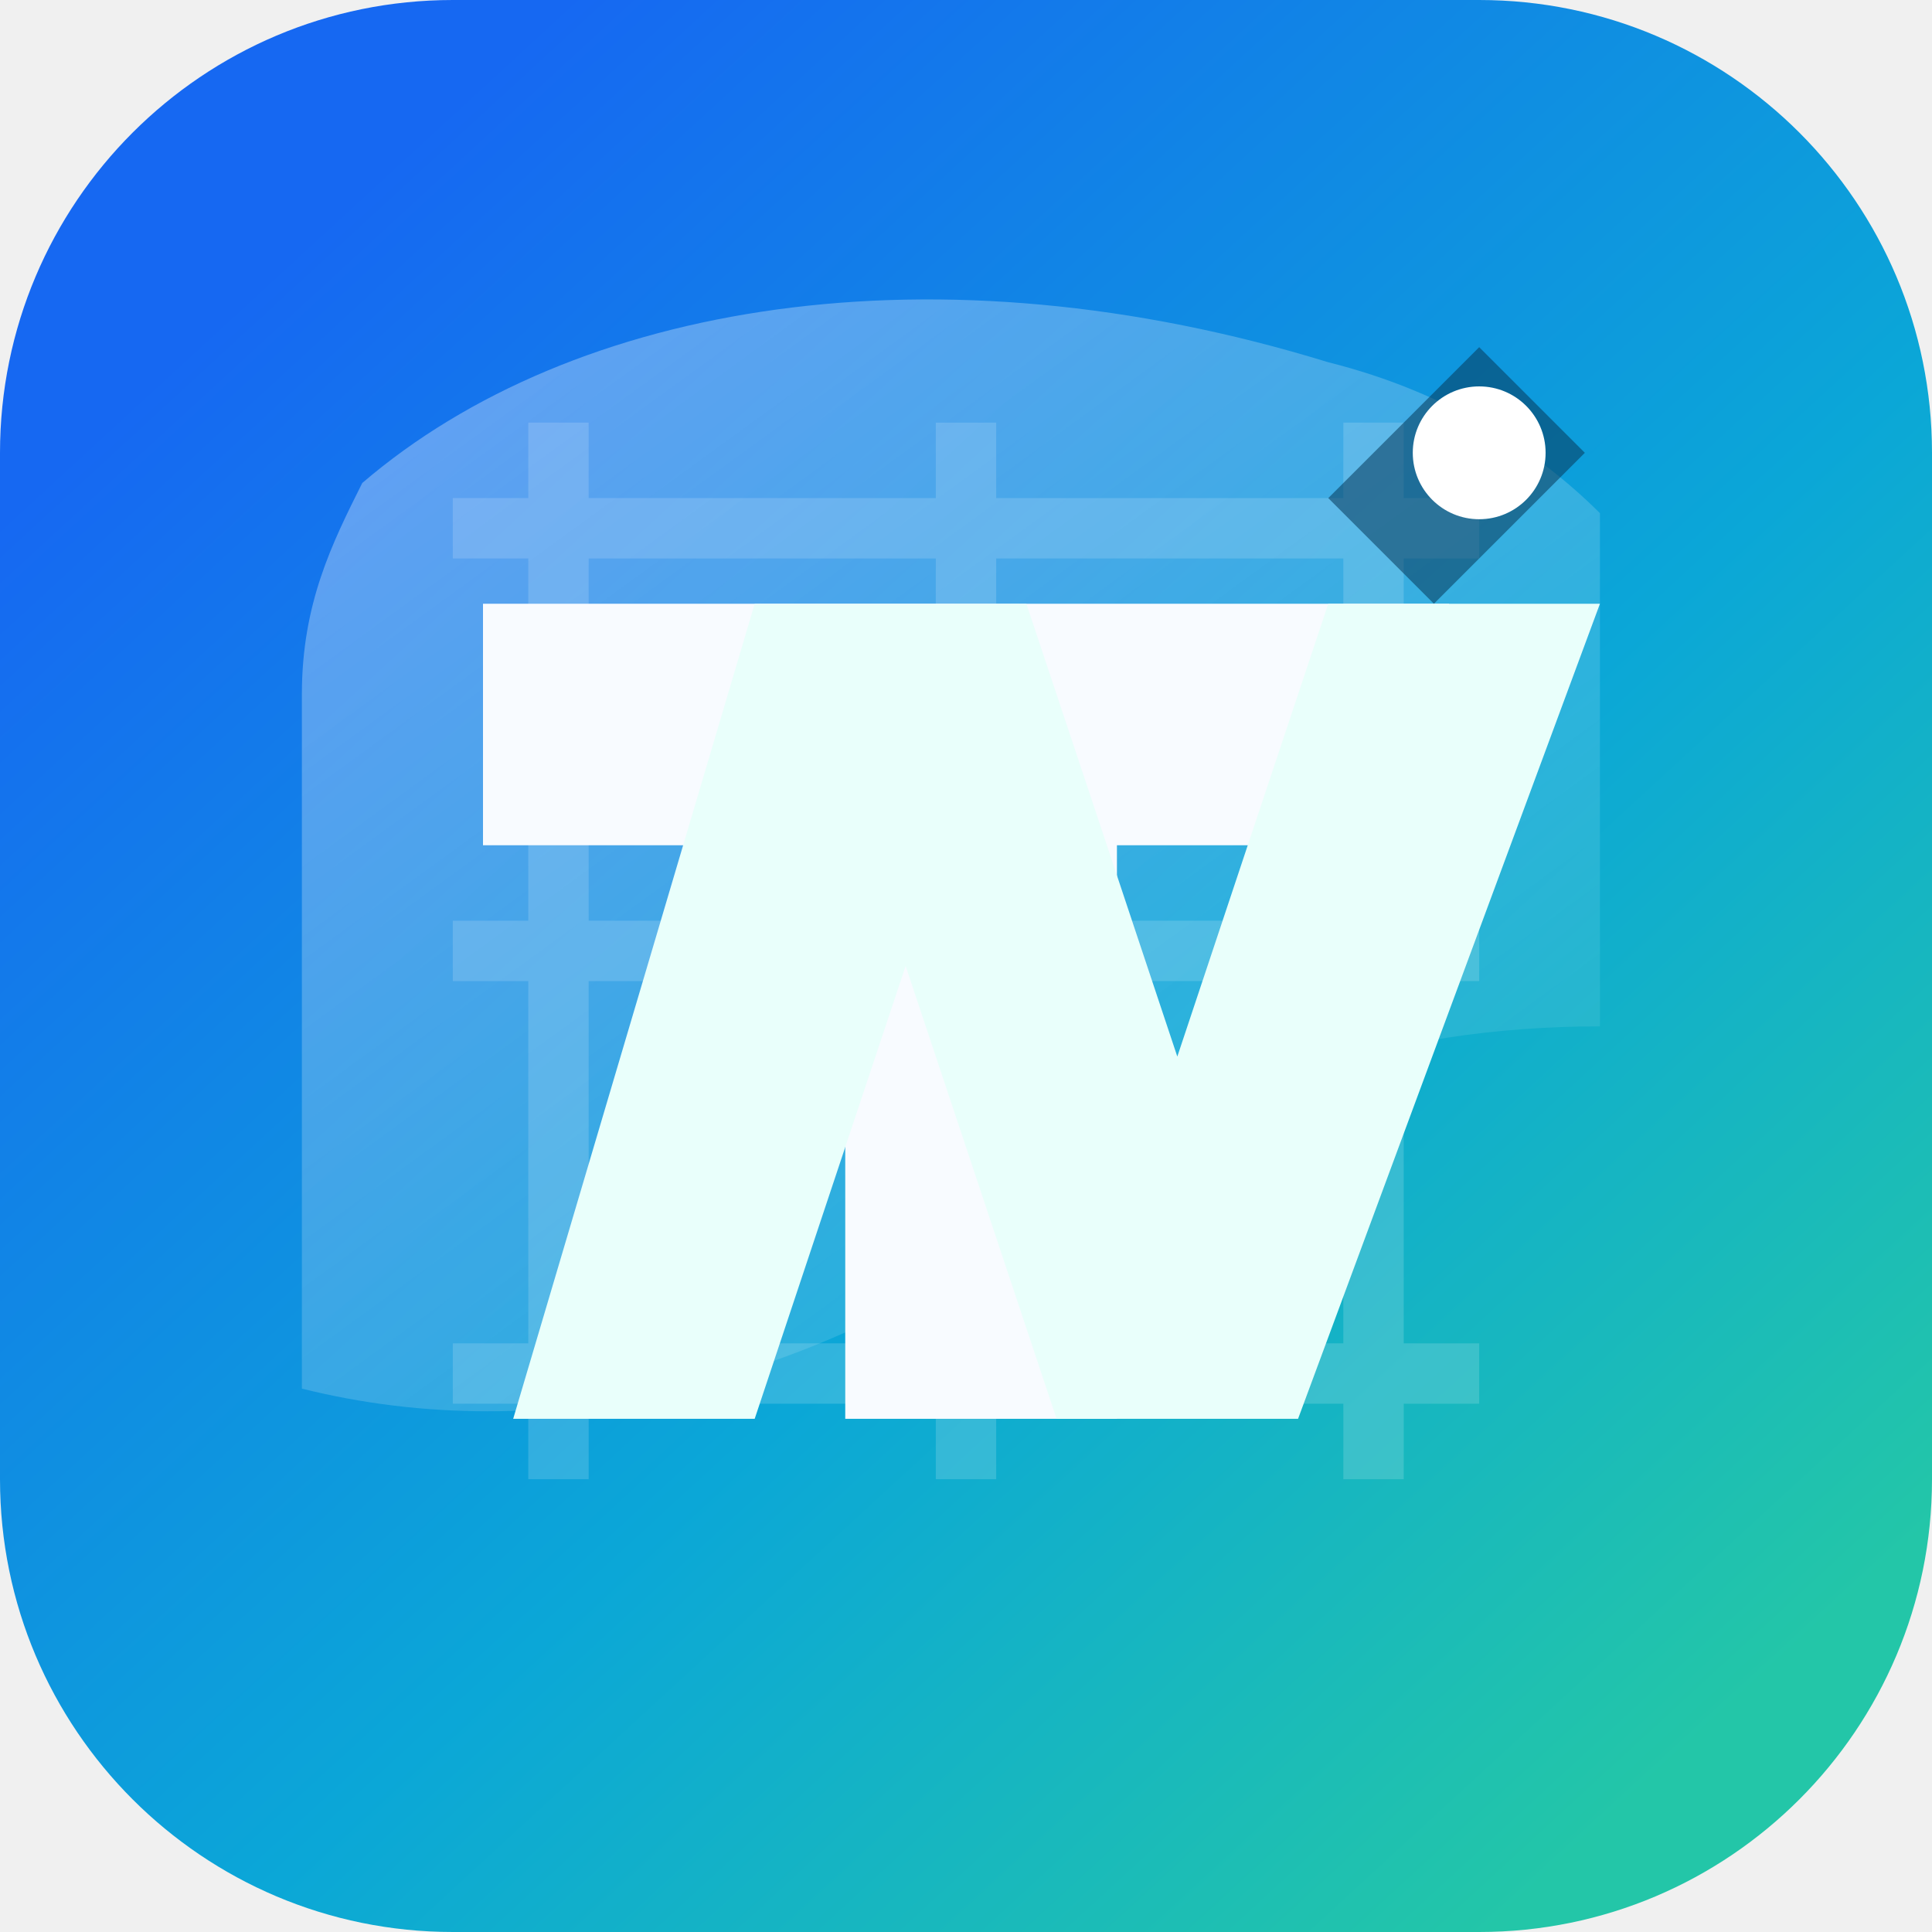
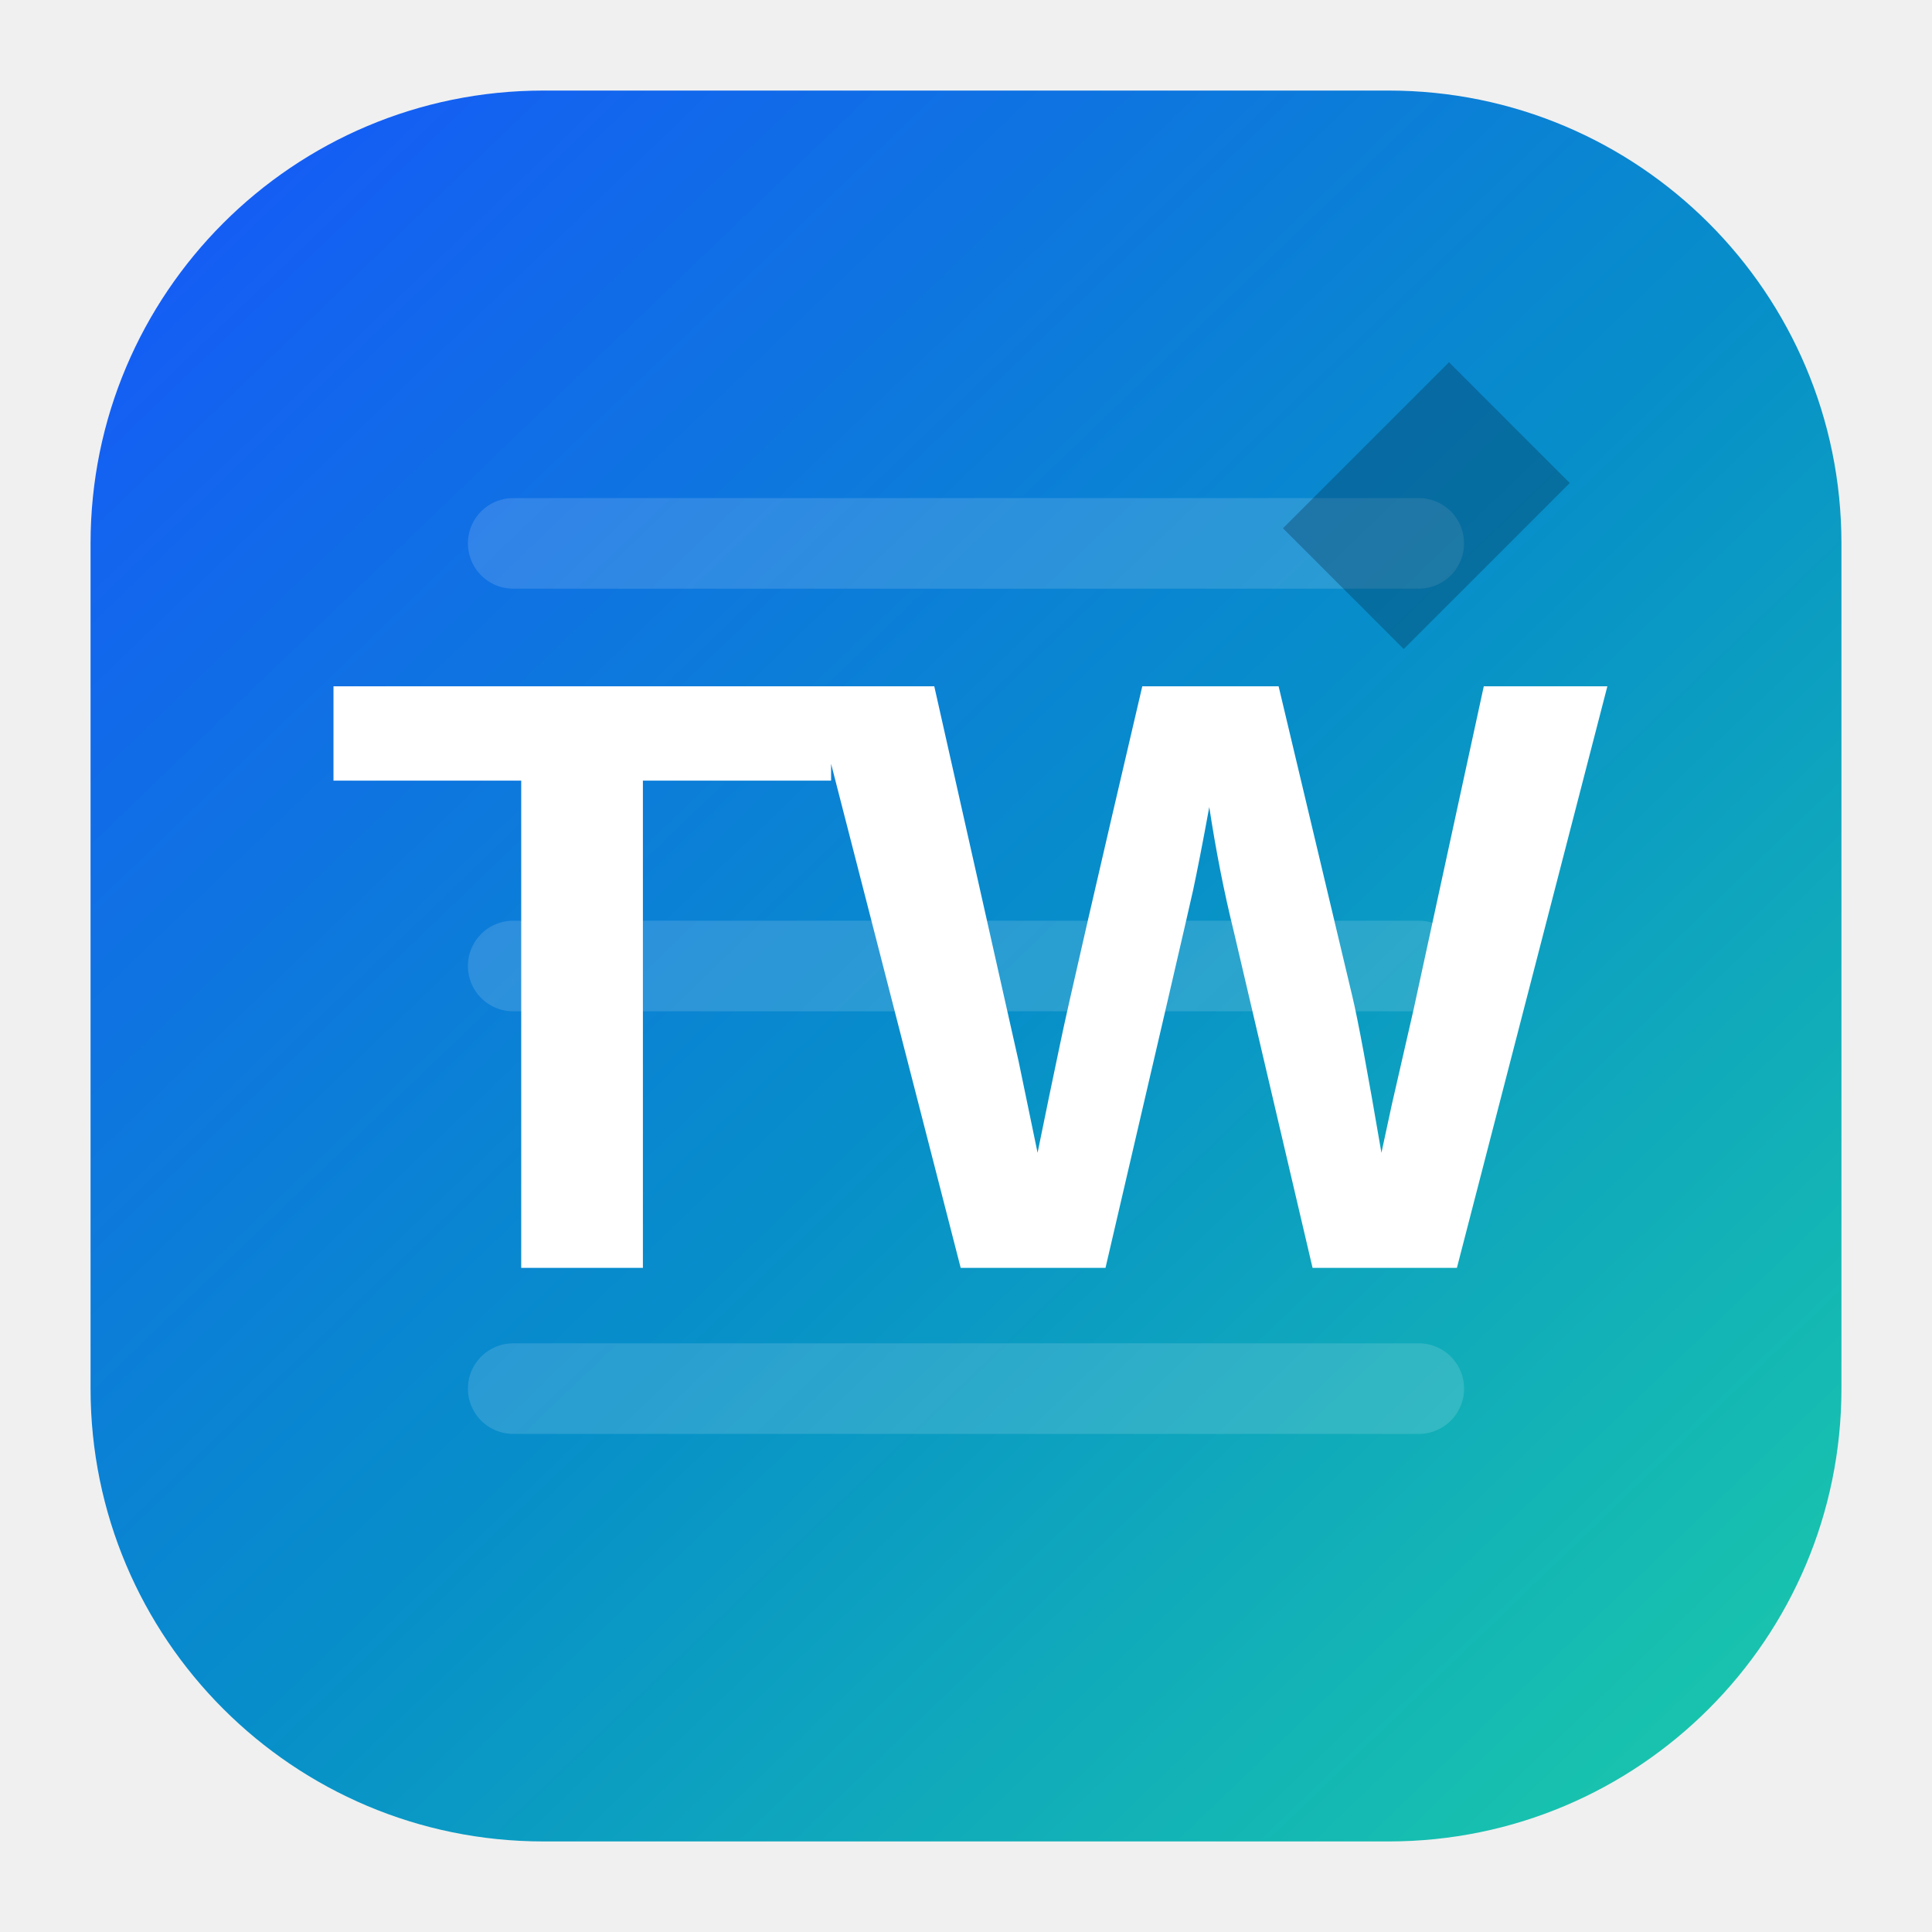
<svg xmlns="http://www.w3.org/2000/svg" viewBox="0 0 64 64" role="img" aria-label="TheTools.World icon">
  <defs>
-     <linearGradient id="g" x1="10" y1="8" x2="56" y2="58" gradientUnits="userSpaceOnUse">
-       <stop stop-color="#1668f2" />
-       <stop offset=".58" stop-color="#0ba7d7" />
-       <stop offset="1" stop-color="#23c6a8" />
-     </linearGradient>
-     <linearGradient id="shine" x1="18" y1="8" x2="50" y2="52" gradientUnits="userSpaceOnUse">
-       <stop stop-color="#fff" stop-opacity=".34" />
-       <stop offset="1" stop-color="#fff" stop-opacity="0" />
+     <linearGradient id="g" x1="8" y1="6" x2="58" y2="58" gradientUnits="userSpaceOnUse">
+       <stop stop-color="#155df5" />
+       <stop offset=".52" stop-color="#078fc9" />
+       <stop offset="1" stop-color="#19c6ac" />
    </linearGradient>
  </defs>
-   <rect width="64" height="64" rx="15" fill="url(#g)" />
-   <path d="M15 17.5h34M15 31.5h34M15 45.5h34M18.5 14v35M32 14v35M45.5 14v35" stroke="#fff" stroke-opacity=".16" stroke-width="2" />
-   <path d="M12 16c7-6 19-8 32-4 4 1 7 3 9 5v17c-7 0-13 2-18 6-8 6-17 8-25 6V23c0-3 1-5 2-7Z" fill="url(#shine)" />
-   <path d="M16 20h32v8H37v19h-9V28H16v-8Z" fill="#f8fbff" />
-   <path d="M25 20h9l5 15 5-15h9L43 47h-8l-5-15-5 15h-8L25 20Z" fill="#e9fffb" />
-   <path d="M49 11.5l3.5 3.5-5 5-3.5-3.5 5-5Z" fill="#07395a" fill-opacity=".55" />
-   <circle cx="49" cy="15" r="2.2" fill="#fff" />
+   <rect x="3" y="3" width="58" height="58" rx="15" fill="url(#g)" />
+   <path d="M17 18h30M17 32h30M17 46h30" stroke="#fff" stroke-opacity=".14" stroke-width="3" stroke-linecap="round" />
+   <text x="32" y="42" text-anchor="middle" font-family="Arial, Helvetica, sans-serif" font-size="28" font-weight="900" letter-spacing="-1" fill="#fff">TW</text>
+   <path d="M48 12l4 4-5.5 5.5-4-4L48 12Z" fill="#062a46" fill-opacity=".32" />
</svg>
